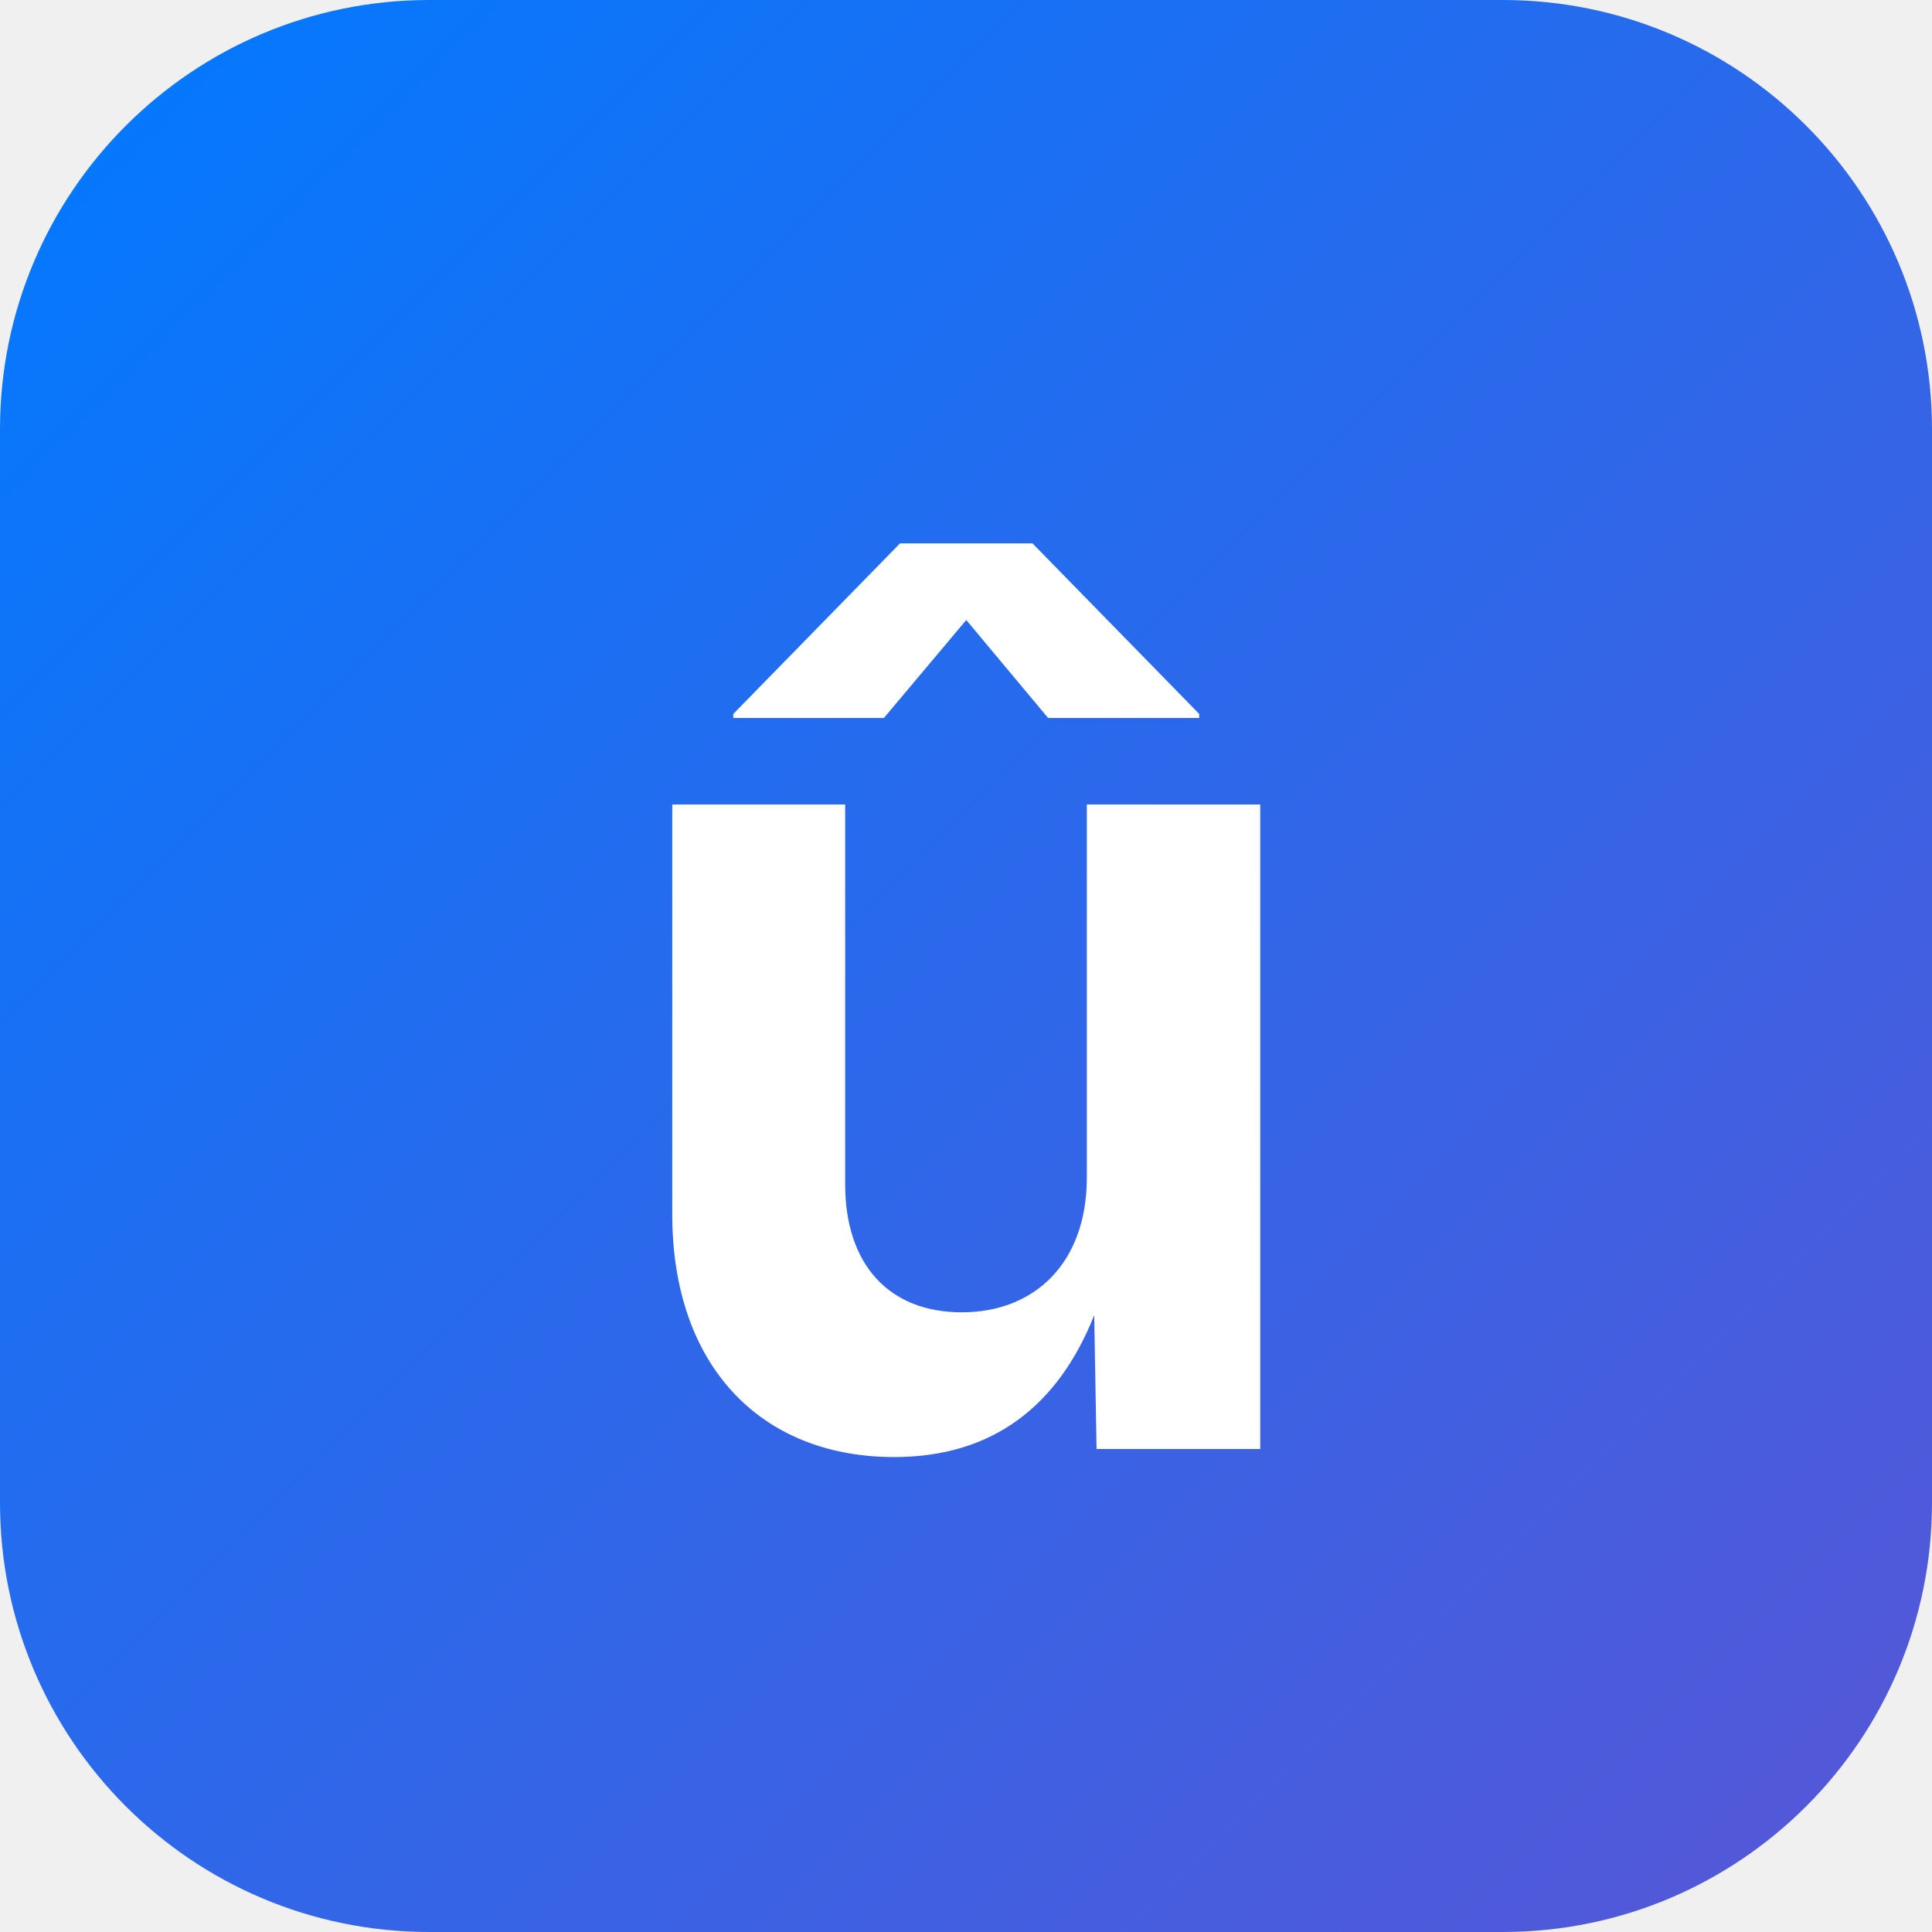
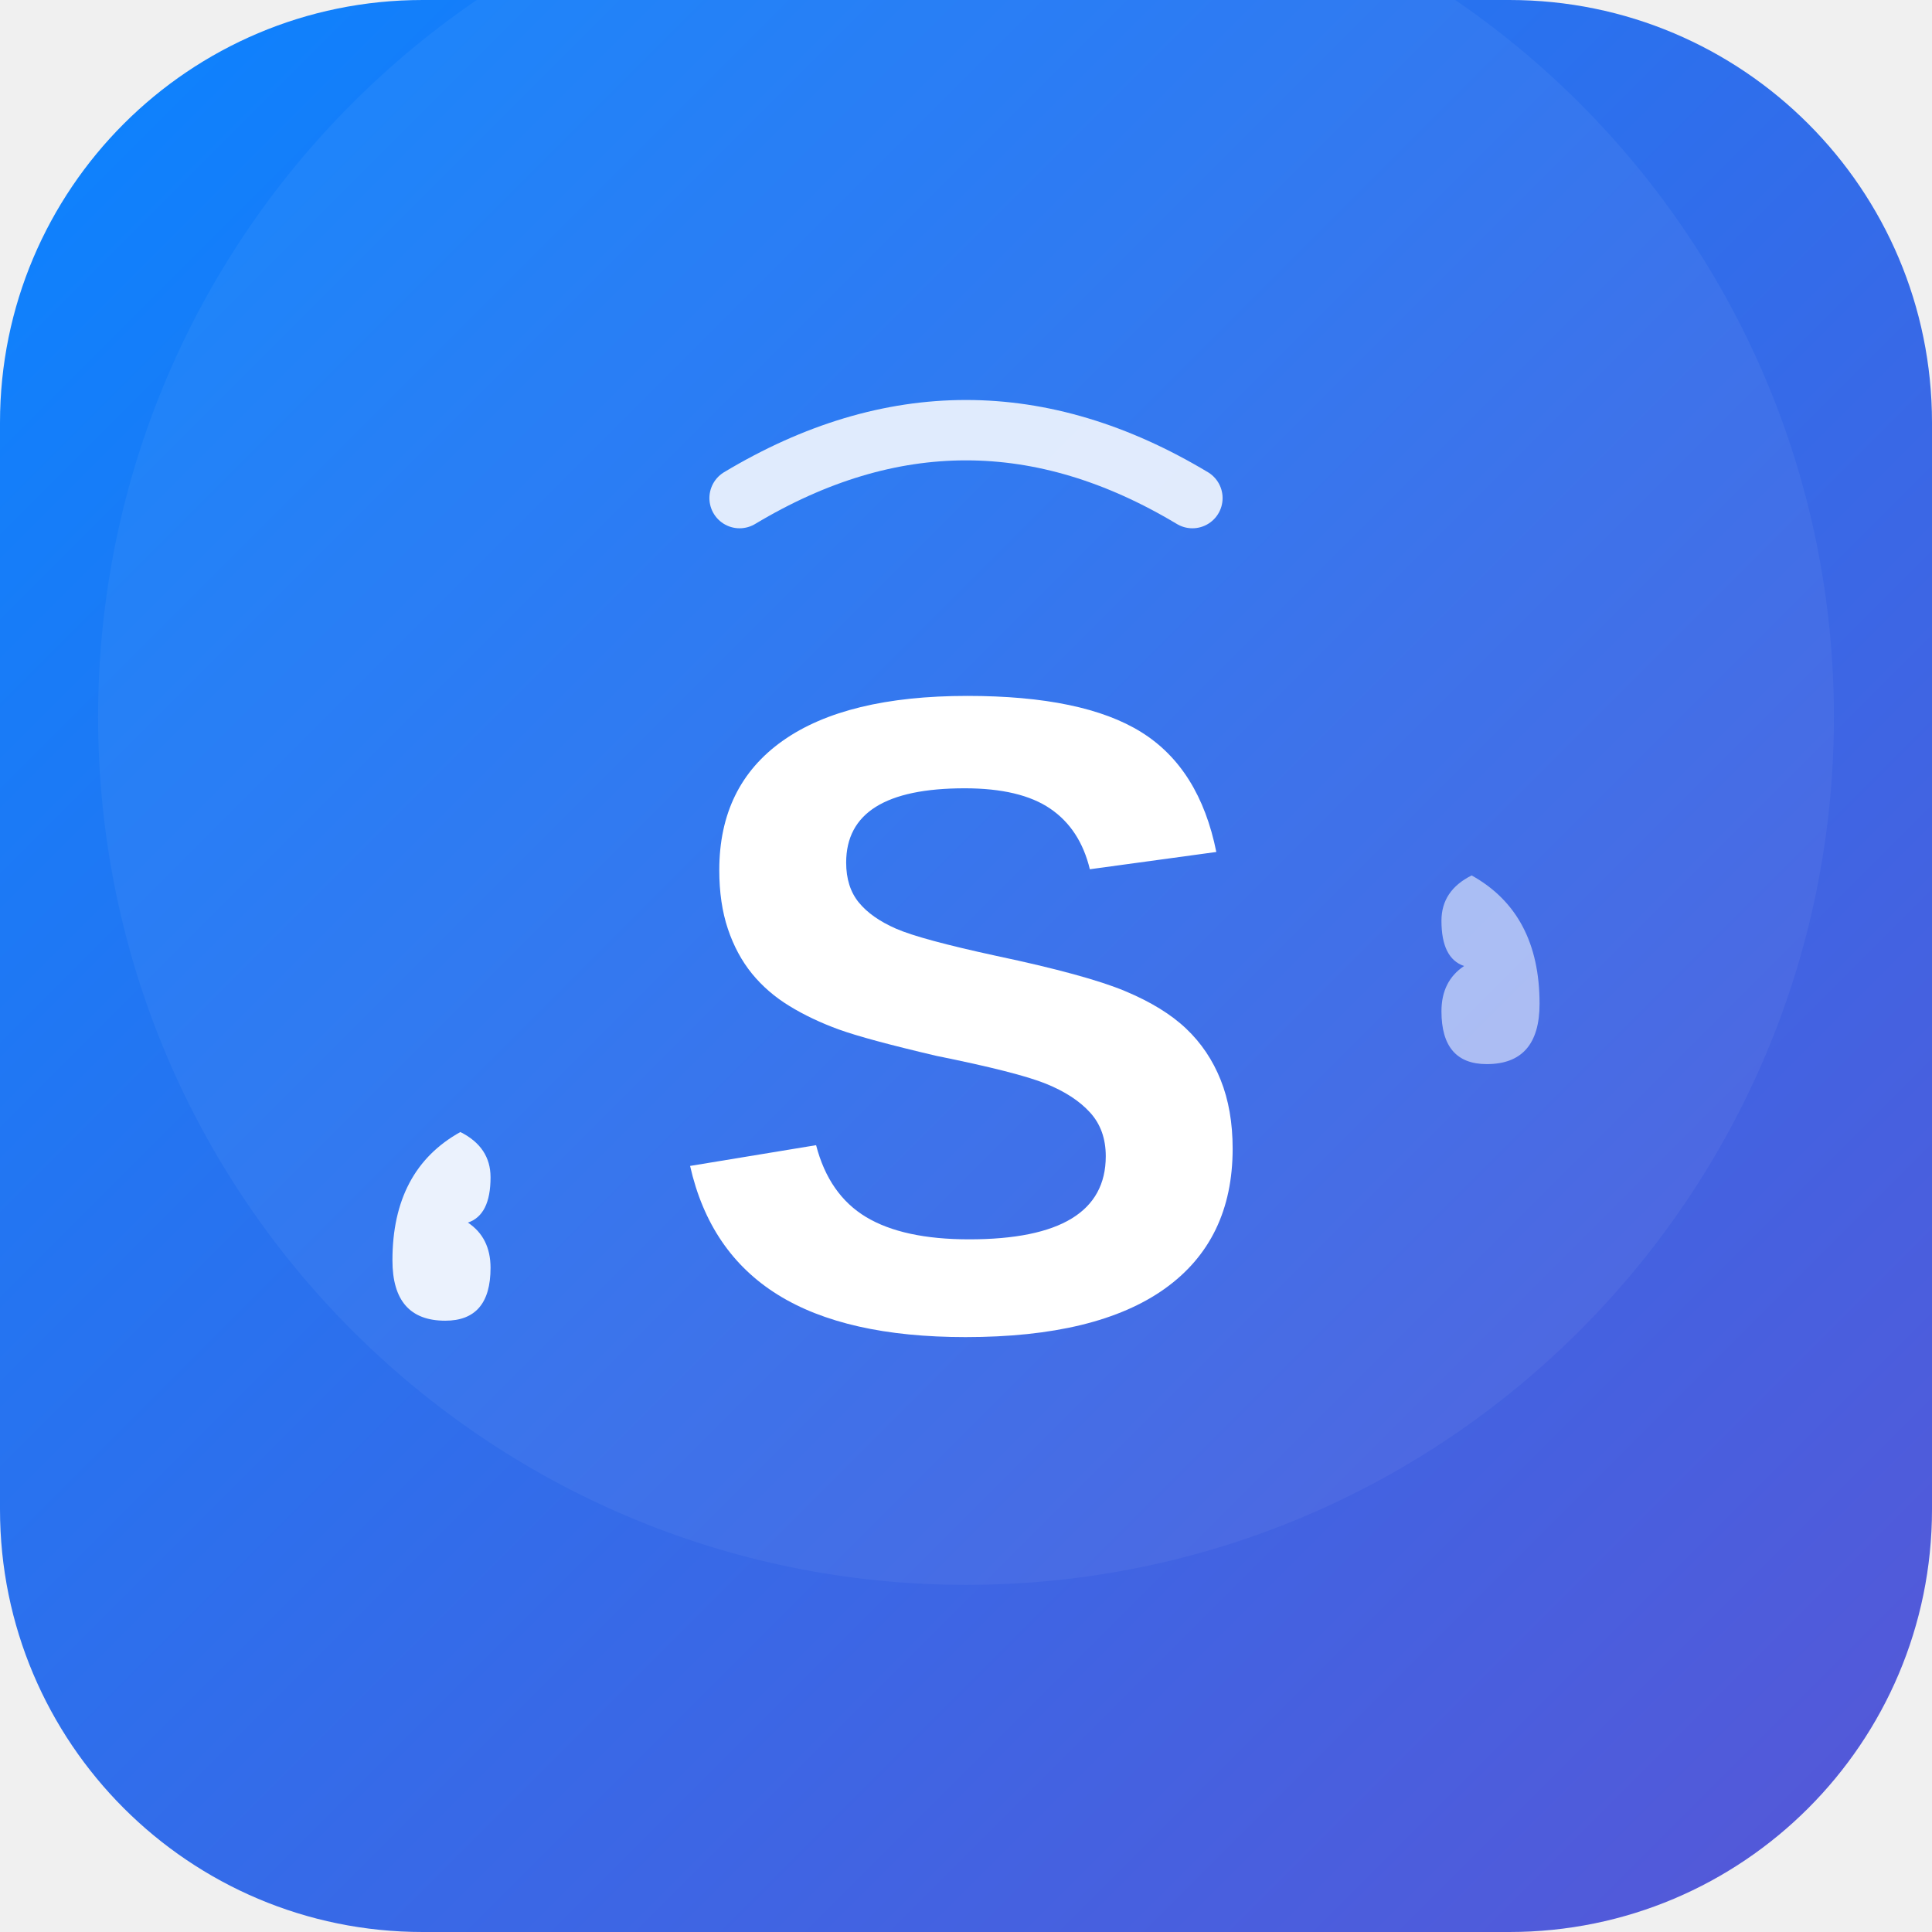
- <svg xmlns="http://www.w3.org/2000/svg" width="180" height="180" viewBox="0 0 180 180" fill="none">
-   <rect width="180" height="180" rx="40" fill="url(#gradient)" />
+ <svg xmlns="http://www.w3.org/2000/svg" viewBox="0 0 512 512">
  <defs>
-     <linearGradient id="gradient" x1="0" y1="0" x2="180" y2="180" gradientUnits="userSpaceOnUse">
-       <stop offset="0%" stop-color="#007AFF" />
+     <linearGradient id="bg" x1="0%" y1="0%" x2="100%" y2="100%">
+       <stop offset="0%" stop-color="#0A84FF" />
      <stop offset="100%" stop-color="#5856D6" />
    </linearGradient>
  </defs>
-   <text x="90" y="135" font-family="-apple-system, BlinkMacSystemFont, 'SF Pro Display', sans-serif" font-size="110" font-weight="700" fill="white" text-anchor="middle">û</text>
+   <rect x="0" y="0" width="512" height="512" rx="112" fill="url(#bg)" />
+   <circle cx="256" cy="190" r="230" fill="#FFFFFF" opacity="0.05" />
+   <path d="M 196 132 Q 256 96 316 132" stroke="#FFFFFF" stroke-width="16" fill="none" stroke-linecap="round" opacity="0.85" />
+   <text x="256" y="352" font-family="-apple-system, 'Helvetica Neue', Arial, sans-serif" font-size="240" font-weight="800" fill="#FFFFFF" text-anchor="middle">S</text>
+   <path d="M 122 300 q -18 10 -18 34 q 0 16 14 16 q 12 0 12 -14 q 0 -8 -6 -12 q 6 -2 6 -12 q 0 -8 -8 -12 Z" fill="#FFFFFF" opacity="0.9" />
+   <path d="M 390 232 q 18 10 18 34 q 0 16 -14 16 q -12 0 -12 -14 q 0 -8 6 -12 q -6 -2 -6 -12 q 0 -8 8 -12 Z" fill="#FFFFFF" opacity="0.55" />
</svg>
